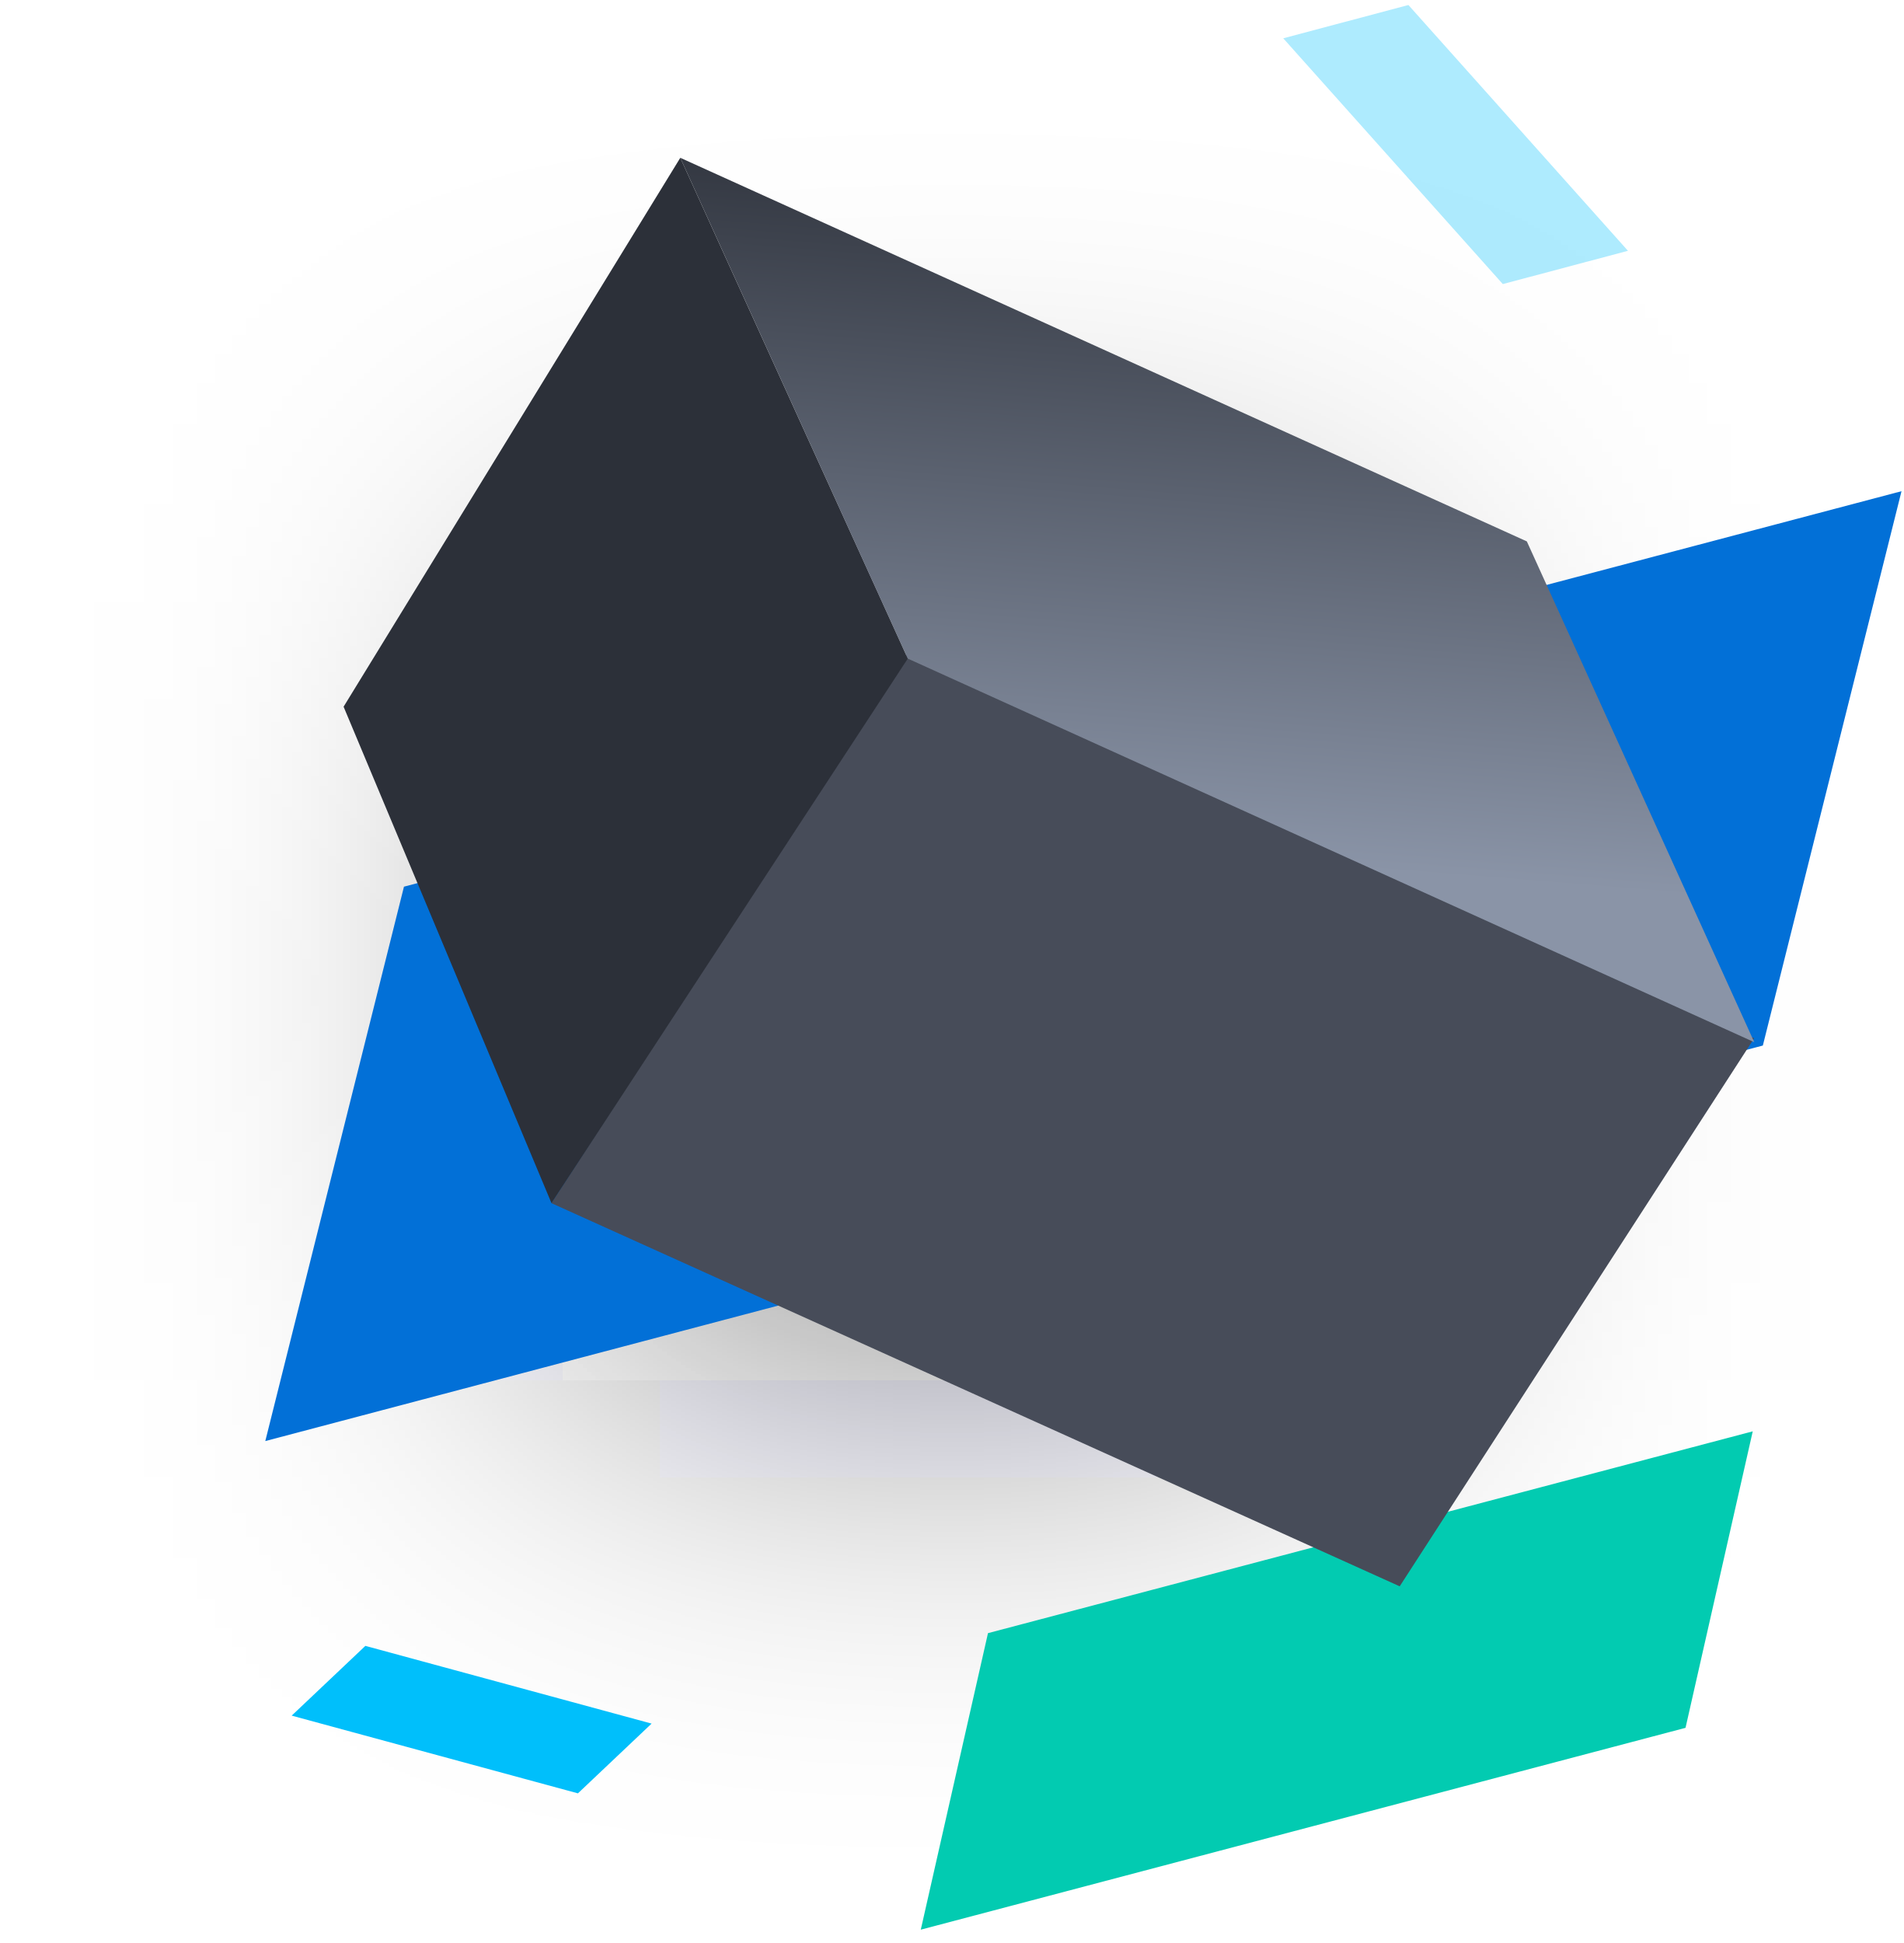
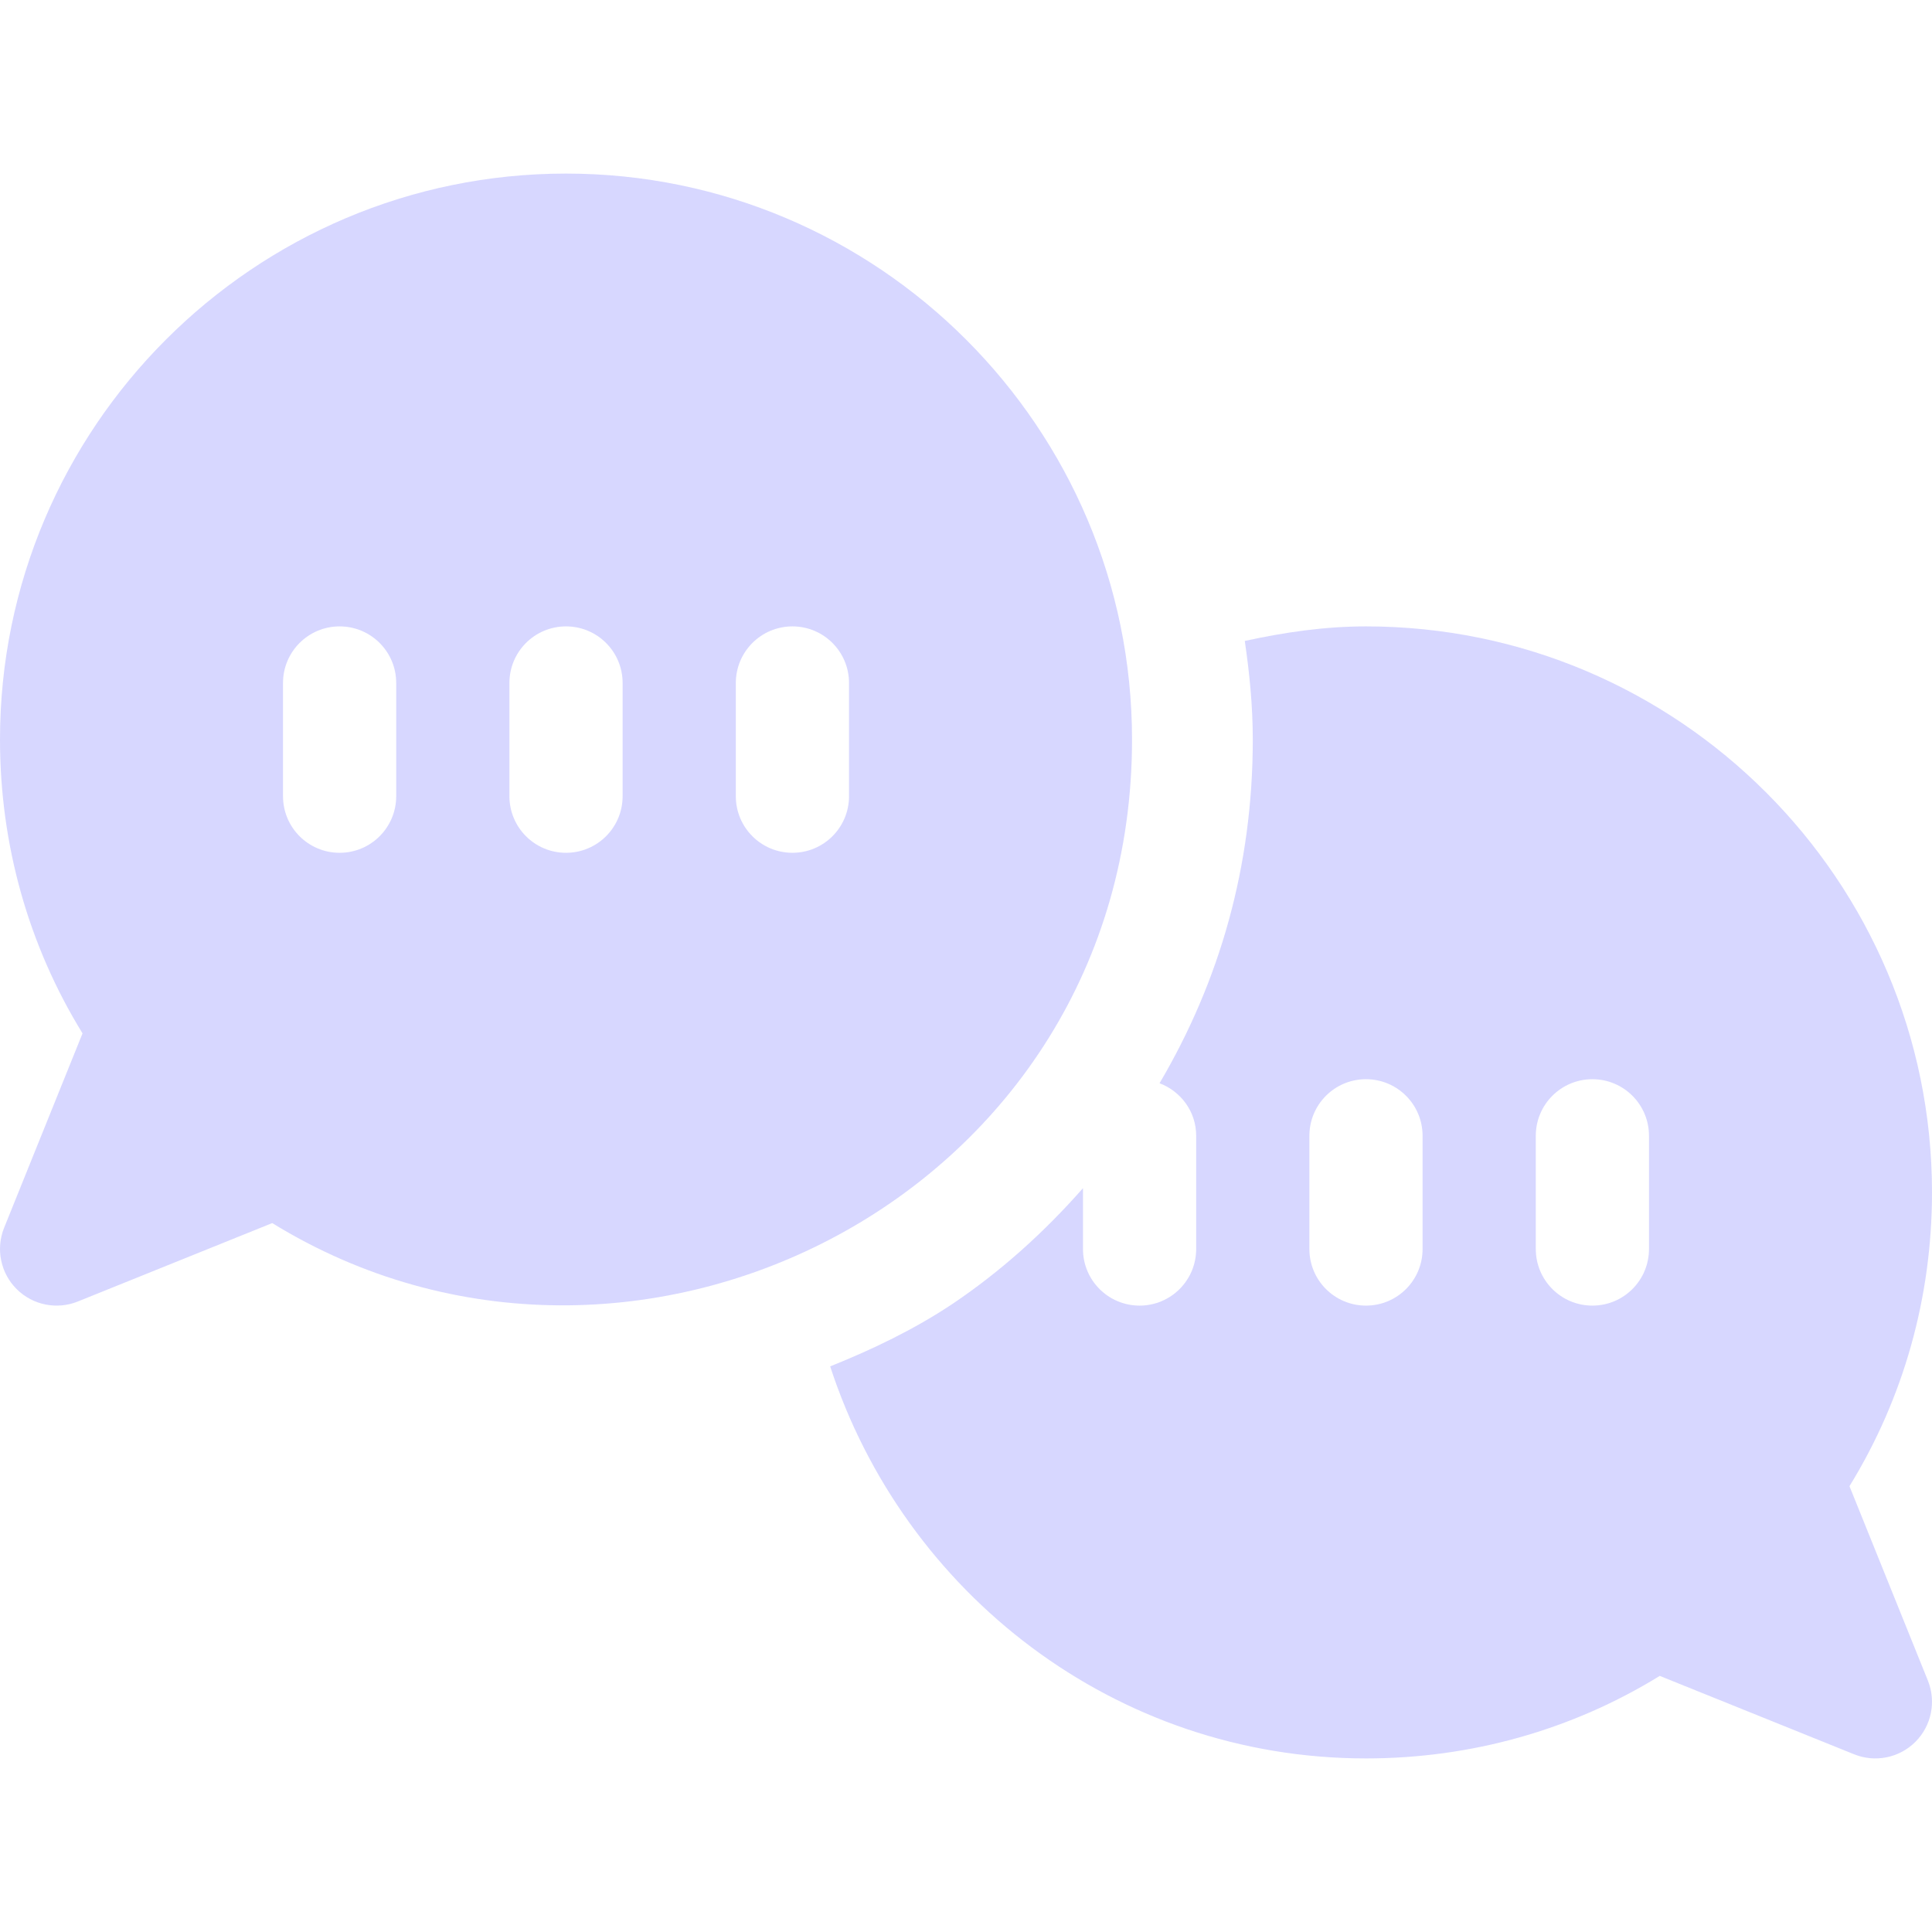
- <svg xmlns="http://www.w3.org/2000/svg" width="98" height="100">
-   <defs>
-     <filter x="-90%" y="-90%" width="280%" height="280%" filterUnits="objectBoundingBox" id="a">
-       <feGaussianBlur stdDeviation="12" in="SourceGraphic" />
-     </filter>
-     <linearGradient x1="7.786%" y1="0%" x2="90.938%" y2="49.407%" id="b">
-       <stop stop-color="#2C3039" offset="0%" />
-       <stop stop-color="#8A94A7" offset="100%" />
-     </linearGradient>
-   </defs>
-   <g fill="none" fill-rule="evenodd">
-     <path fill-opacity=".48" fill="#1D2026" filter="url(#a)" d="M38 48h40v40H38z" transform="translate(-9 -17)" />
-     <path fill="#02CBB1" d="M86.755 88.926l3.46-15.26-39.363 10.387-3.459 15.261z" />
-     <path fill="#0270D7" d="M90.735 53.81l7.137-28.53-77.08 20.354-7.137 28.533z" />
-     <path fill-opacity=".32" fill="#00BFFB" d="M77.35 14.62l6.442-1.712-11.3-12.65-6.443 1.713z" />
-     <path fill="#474C59" d="M46.63 33.718L28.384 61.923l43.659 19.72 18.244-28.206z" />
-     <path fill="#00BFFB" d="M29.746 92.298l3.792-3.59-14.732-4-3.793 3.59z" />
-     <path fill="#2C3039" fill-rule="nonzero" d="M17.685 36.372l10.7 25.55 18.339-28.026L35.015 8.122z" />
-     <path fill="url(#b)" fill-rule="nonzero" d="M49.401 21.254L1.988 27.601l23.588 15.653 47.412-6.346z" transform="rotate(32 52.468 75.451)" />
+ <svg xmlns="http://www.w3.org/2000/svg" id="Capa_1" enable-background="new 0 0 512 512" height="512px" viewBox="0 0 512 512" width="512px">
+   <g>
+     <g>
+       <path d="m150 46c-82.705 0-150 67.295-150 150 0 27.803 7.529 54.551 21.87 77.856l-20.786 51.534c-2.241 5.581-.938 11.968 3.311 16.216 4.316 4.316 10.731 5.522 16.216 3.311l51.533-20.786c95.794 58.956 227.856-7.623 227.856-128.131 0-82.705-67.295-150-150-150zm-45 165c0 8.291-6.709 15-15 15s-15-6.709-15-15v-30c0-8.291 6.709-15 15-15s15 6.709 15 15zm60 0c0 8.291-6.709 15-15 15s-15-6.709-15-15v-30c0-8.291 6.709-15 15-15s15 6.709 15 15zm60 0c0 8.291-6.709 15-15 15s-15-6.709-15-15v-30c0-8.291 6.709-15 15-15s15 6.709 15 15z" data-original="#000000" class="active-path" data-old_color="#000000" fill="#D7D7FF" />
+       <path d="m490.13 393.856c14.341-23.305 21.87-50.053 21.87-77.856 0-82.705-67.295-150-150-150-10.917 0-21.608 1.562-32.119 3.856 1.255 8.559 2.119 17.241 2.119 26.144 0 33.615-8.791 64.051-24.706 91.068 5.654 2.148 9.706 7.52 9.706 13.932v30c0 8.291-6.709 15-15 15s-15-6.709-15-15v-16.122c-10.131 11.512-21.625 21.956-34.6 30.683-10.172 6.777-21.134 12.021-32.395 16.547 19.587 60.068 75.476 103.892 141.995 103.892 27.803 0 54.551-7.529 77.856-21.87l51.533 20.786c5.484 2.211 11.899 1.006 16.216-3.311 4.248-4.248 5.552-10.635 3.311-16.216zm-113.13-62.856c0 8.291-6.709 15-15 15s-15-6.709-15-15v-30c0-8.291 6.709-15 15-15s15 6.709 15 15zm60 0c0 8.291-6.709 15-15 15s-15-6.709-15-15v-30c0-8.291 6.709-15 15-15s15 6.709 15 15z" data-original="#000000" class="active-path" data-old_color="#000000" fill="#D7D7FF" />
+     </g>
  </g>
</svg>
